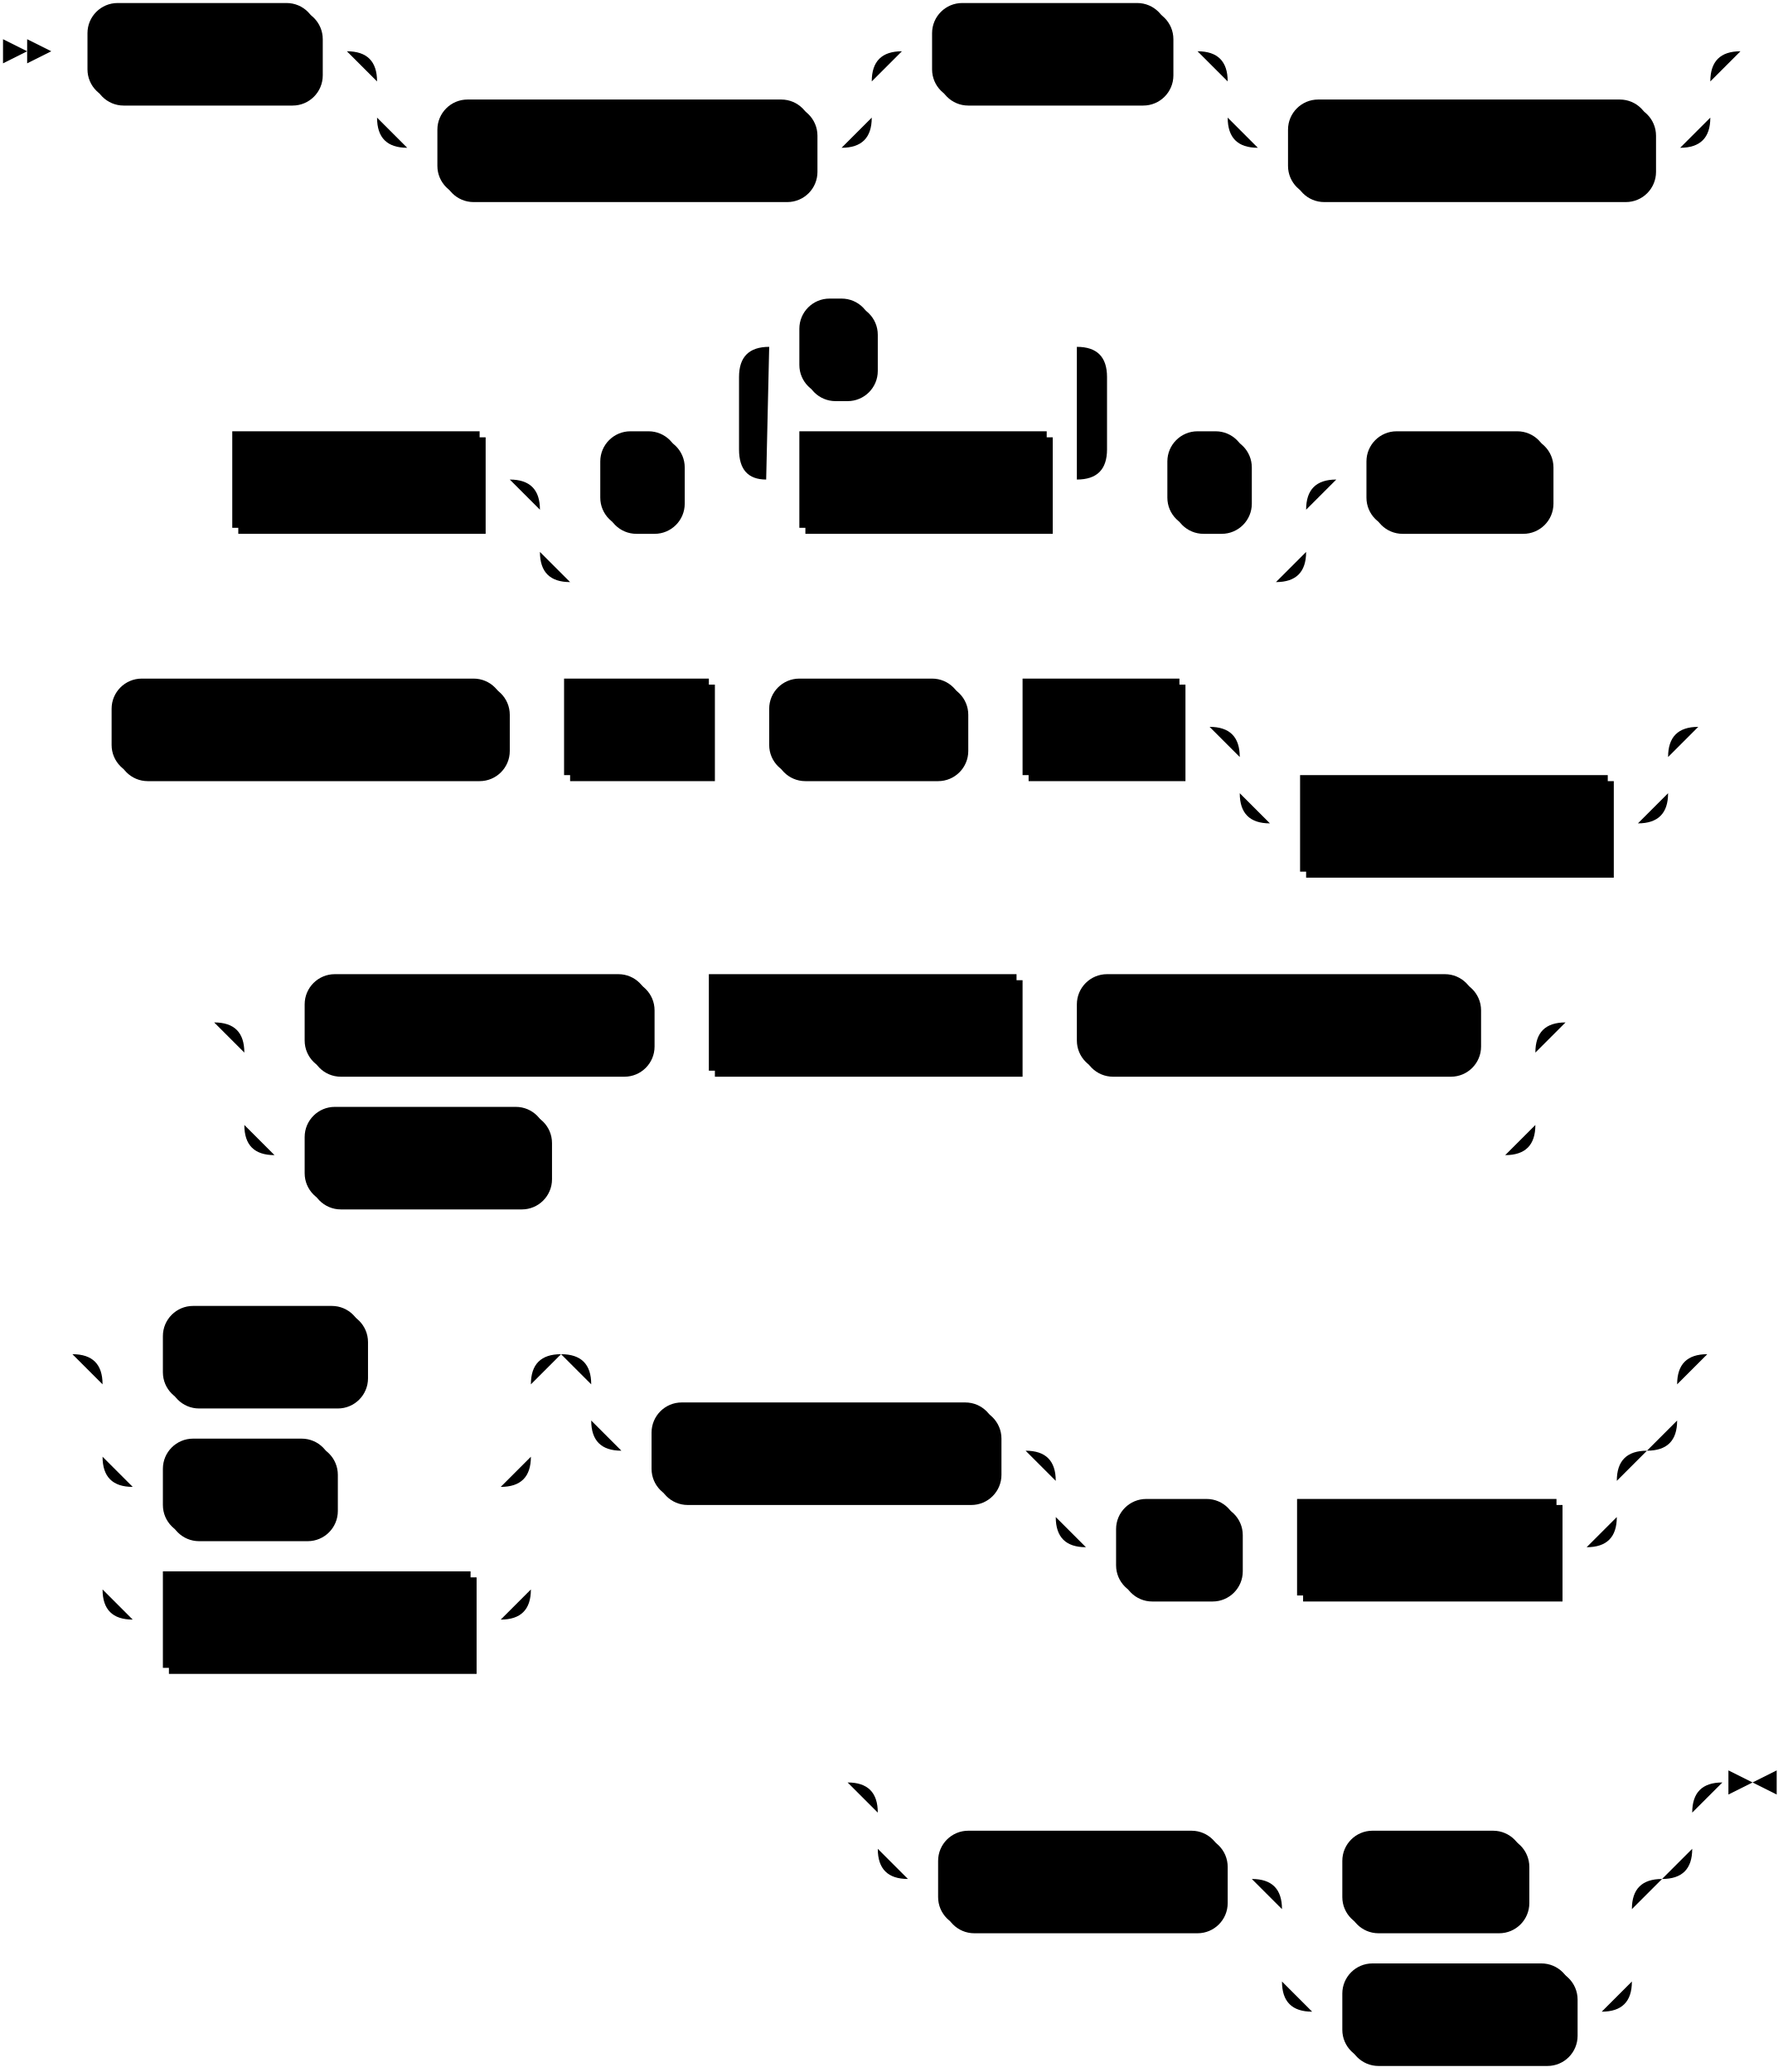
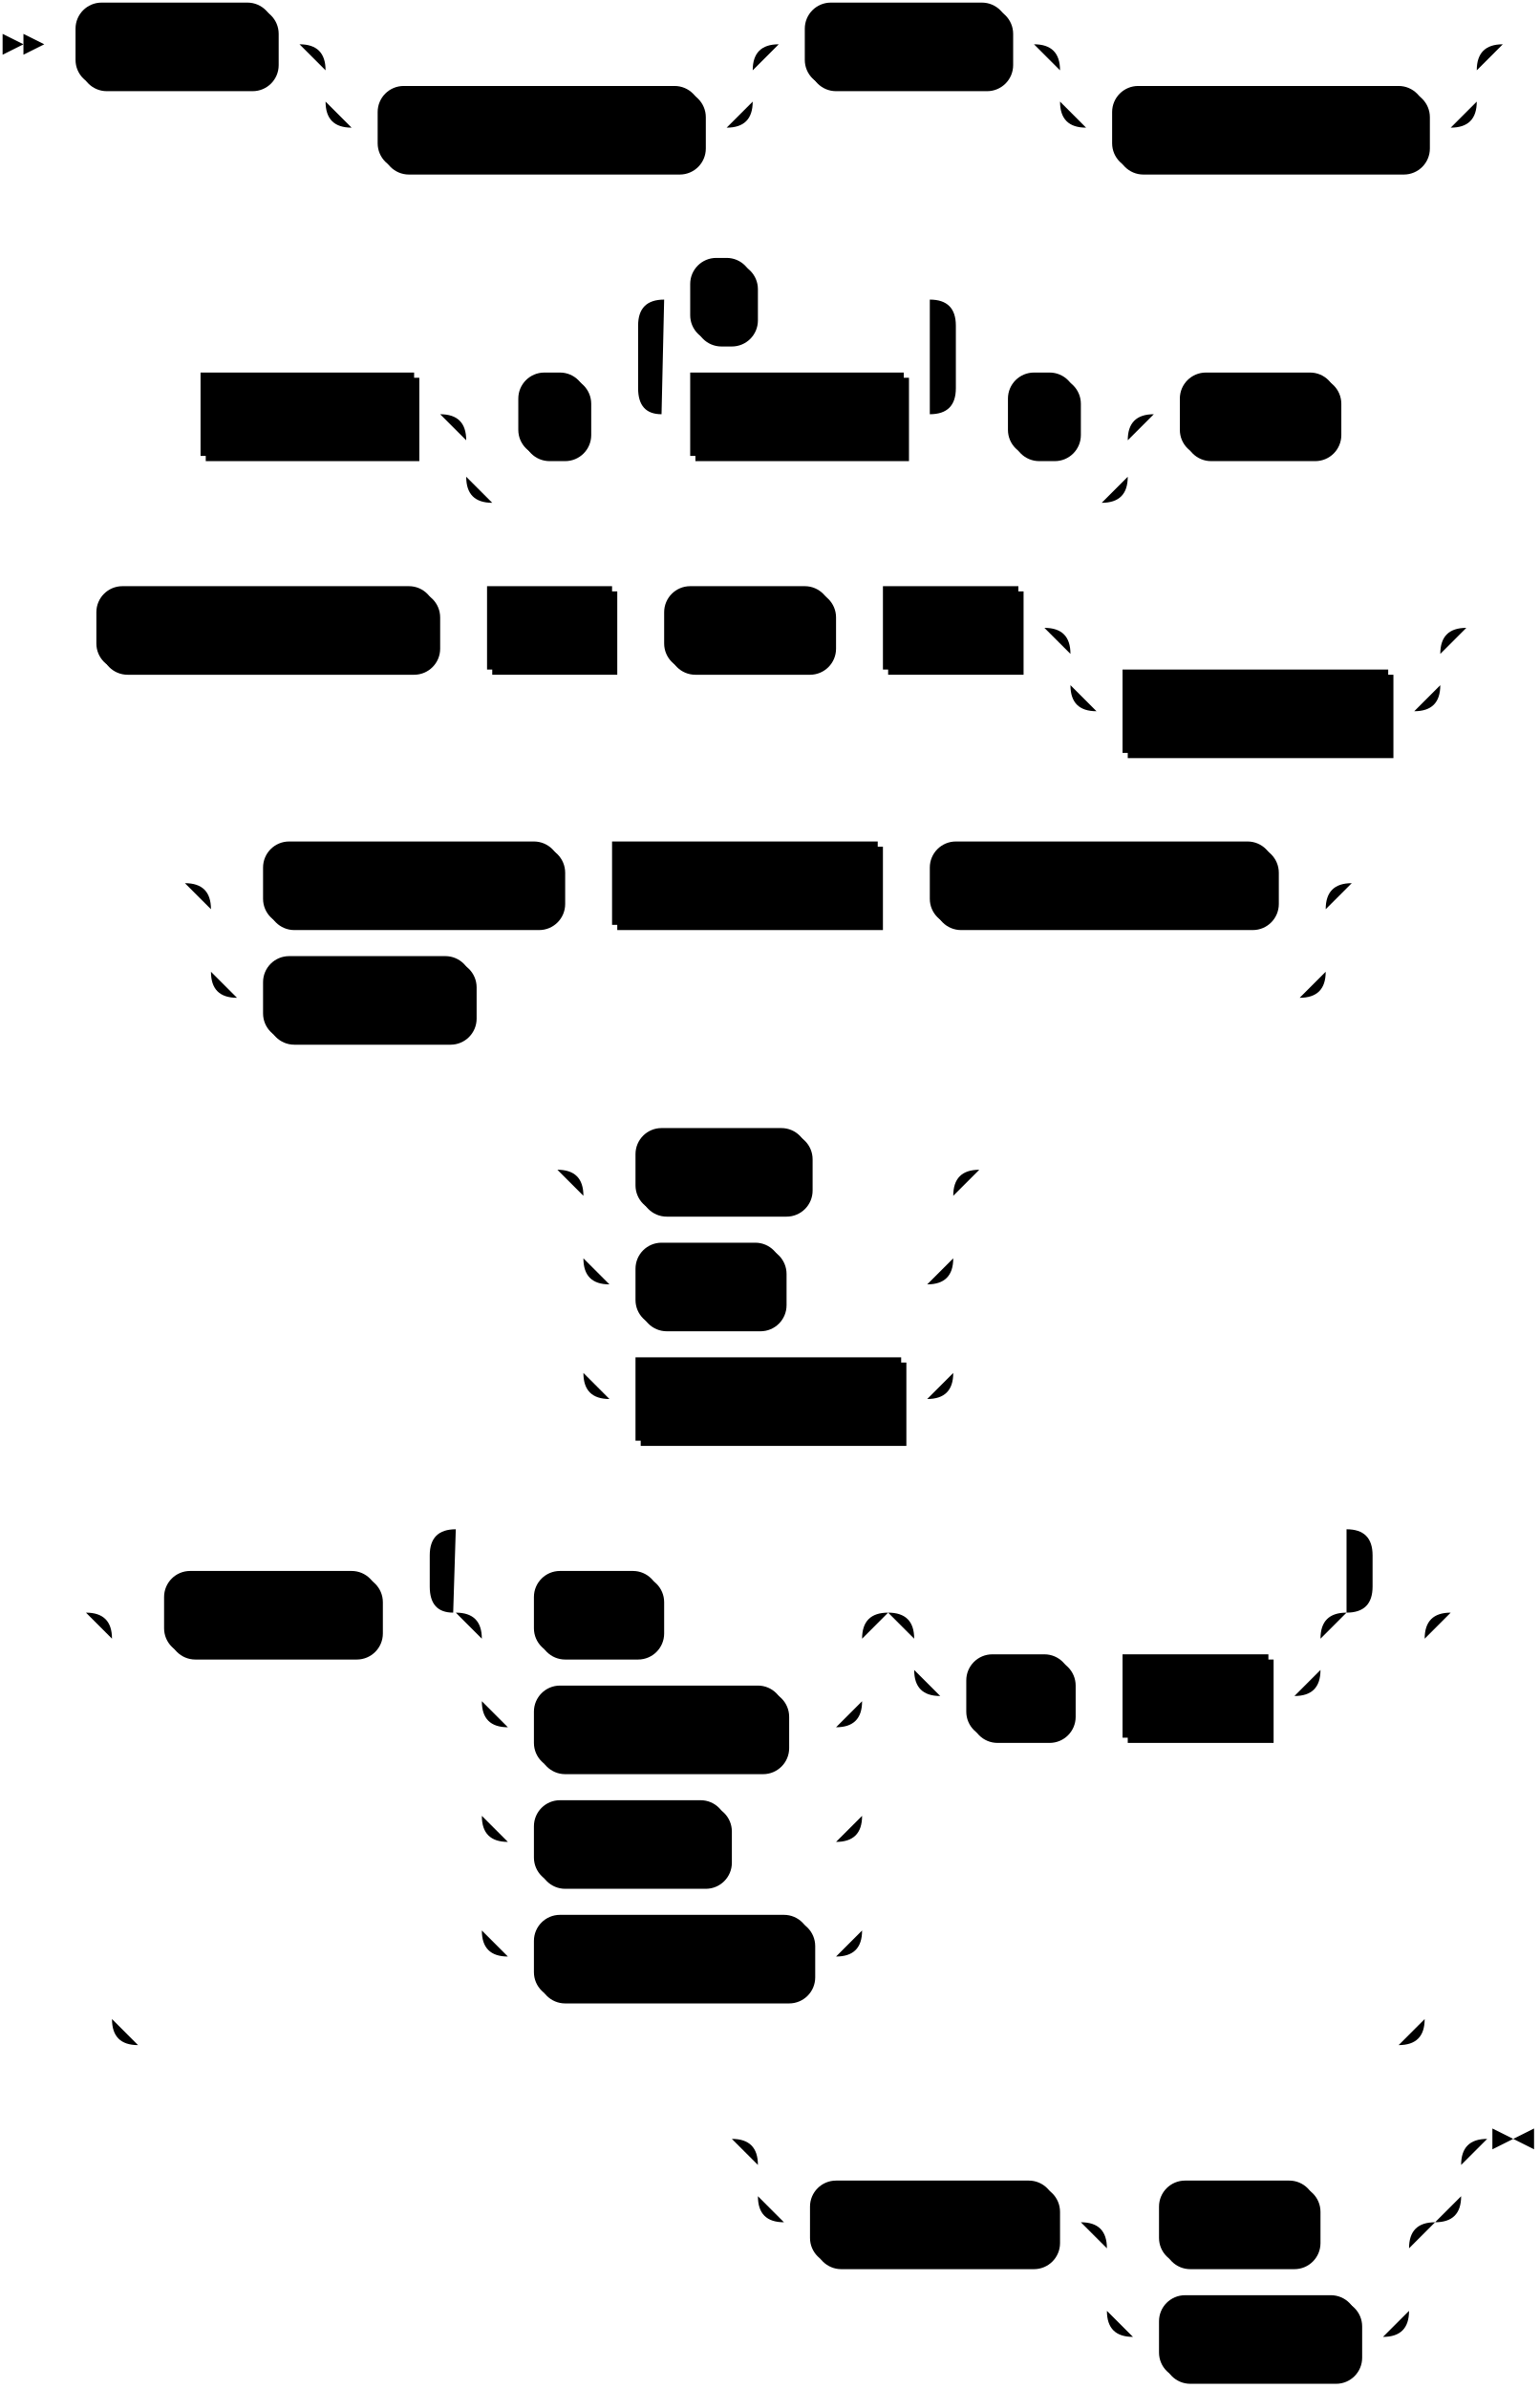
- <svg xmlns="http://www.w3.org/2000/svg" width="591" height="687">
+ <svg xmlns="http://www.w3.org/2000/svg" width="591" height="917">
  <polygon points="9 17 1 13 1 21" />
  <polygon points="17 17 9 13 9 21" />
  <rect x="31" y="3" width="76" height="32" rx="10" />
  <rect x="29" y="1" width="76" height="32" class="terminal" rx="10" />
  <text class="terminal" x="39" y="21">CREATE</text>
  <rect x="147" y="35" width="124" height="32" rx="10" />
  <rect x="145" y="33" width="124" height="32" class="terminal" rx="10" />
  <text class="terminal" x="155" y="53">MATERIALIZED</text>
  <rect x="311" y="3" width="78" height="32" rx="10" />
  <rect x="309" y="1" width="78" height="32" class="terminal" rx="10" />
  <text class="terminal" x="319" y="21">SOURCE</text>
  <rect x="429" y="35" width="120" height="32" rx="10" />
  <rect x="427" y="33" width="120" height="32" class="terminal" rx="10" />
  <text class="terminal" x="437" y="53">IF NOT EXISTS</text>
  <rect x="79" y="145" width="82" height="32" />
  <rect x="77" y="143" width="82" height="32" class="nonterminal" />
  <text class="nonterminal" x="87" y="163">src_name</text>
  <rect x="201" y="145" width="26" height="32" rx="10" />
  <rect x="199" y="143" width="26" height="32" class="terminal" rx="10" />
  <text class="terminal" x="209" y="163">(</text>
  <rect x="267" y="145" width="82" height="32" />
  <rect x="265" y="143" width="82" height="32" class="nonterminal" />
  <text class="nonterminal" x="275" y="163">col_name</text>
  <rect x="267" y="101" width="24" height="32" rx="10" />
  <rect x="265" y="99" width="24" height="32" class="terminal" rx="10" />
  <text class="terminal" x="275" y="119">,</text>
  <rect x="389" y="145" width="26" height="32" rx="10" />
  <rect x="387" y="143" width="26" height="32" class="terminal" rx="10" />
  <text class="terminal" x="397" y="163">)</text>
  <rect x="455" y="145" width="60" height="32" rx="10" />
  <rect x="453" y="143" width="60" height="32" class="terminal" rx="10" />
  <text class="terminal" x="463" y="163">FROM</text>
  <rect x="39" y="227" width="130" height="32" rx="10" />
  <rect x="37" y="225" width="130" height="32" class="terminal" rx="10" />
  <text class="terminal" x="47" y="245">KAFKA BROKER</text>
  <rect x="189" y="227" width="48" height="32" />
  <rect x="187" y="225" width="48" height="32" class="nonterminal" />
  <text class="nonterminal" x="197" y="245">host</text>
  <rect x="257" y="227" width="64" height="32" rx="10" />
  <rect x="255" y="225" width="64" height="32" class="terminal" rx="10" />
  <text class="terminal" x="265" y="245">TOPIC</text>
  <rect x="341" y="227" width="52" height="32" />
  <rect x="339" y="225" width="52" height="32" class="nonterminal" />
  <text class="nonterminal" x="349" y="245">topic</text>
  <rect x="433" y="259" width="102" height="32" />
  <rect x="431" y="257" width="102" height="32" class="nonterminal" />
  <text class="nonterminal" x="441" y="277">with_options</text>
  <rect x="103" y="325" width="114" height="32" rx="10" />
  <rect x="101" y="323" width="114" height="32" class="terminal" rx="10" />
  <text class="terminal" x="111" y="343">KEY FORMAT</text>
  <rect x="237" y="325" width="102" height="32" />
  <rect x="235" y="323" width="102" height="32" class="nonterminal" />
  <text class="nonterminal" x="245" y="343">format_spec</text>
  <rect x="359" y="325" width="132" height="32" rx="10" />
  <rect x="357" y="323" width="132" height="32" class="terminal" rx="10" />
  <text class="terminal" x="367" y="343">VALUE FORMAT</text>
  <rect x="103" y="369" width="80" height="32" rx="10" />
  <rect x="101" y="367" width="80" height="32" class="terminal" rx="10" />
  <text class="terminal" x="111" y="387">FORMAT</text>
-   <rect x="56" y="435" width="66" height="32" rx="10" />
-   <rect x="54" y="433" width="66" height="32" class="terminal" rx="10" />
-   <text class="terminal" x="64" y="453">BYTES</text>
-   <rect x="56" y="479" width="56" height="32" rx="10" />
-   <rect x="54" y="477" width="56" height="32" class="terminal" rx="10" />
-   <text class="terminal" x="64" y="497">TEXT</text>
-   <rect x="56" y="523" width="102" height="32" />
-   <rect x="54" y="521" width="102" height="32" class="nonterminal" />
-   <text class="nonterminal" x="64" y="541">format_spec</text>
-   <rect x="218" y="467" width="114" height="32" rx="10" />
-   <rect x="216" y="465" width="114" height="32" class="terminal" rx="10" />
-   <text class="terminal" x="226" y="485">INCLUDE KEY</text>
-   <rect x="372" y="499" width="40" height="32" rx="10" />
-   <rect x="370" y="497" width="40" height="32" class="terminal" rx="10" />
-   <text class="terminal" x="380" y="517">AS</text>
-   <rect x="432" y="499" width="86" height="32" />
-   <rect x="430" y="497" width="86" height="32" class="nonterminal" />
-   <text class="nonterminal" x="440" y="517">key_name</text>
-   <rect x="313" y="609" width="94" height="32" rx="10" />
-   <rect x="311" y="607" width="94" height="32" class="terminal" rx="10" />
-   <text class="terminal" x="321" y="627">ENVELOPE</text>
-   <rect x="447" y="609" width="60" height="32" rx="10" />
-   <rect x="445" y="607" width="60" height="32" class="terminal" rx="10" />
-   <text class="terminal" x="455" y="627">NONE</text>
-   <rect x="447" y="653" width="76" height="32" rx="10" />
-   <rect x="445" y="651" width="76" height="32" class="terminal" rx="10" />
-   <text class="terminal" x="455" y="671">UPSERT</text>
-   <path class="line" d="m17 17 h2 m0 0 h10 m76 0 h10 m20 0 h10 m0 0 h134 m-164 0 h20 m144 0 h20 m-184 0 q10 0 10 10 m164 0 q0 -10 10 -10 m-174 10 v12 m164 0 v-12 m-164 12 q0 10 10 10 m144 0 q10 0 10 -10 m-154 10 h10 m124 0 h10 m20 -32 h10 m78 0 h10 m20 0 h10 m0 0 h130 m-160 0 h20 m140 0 h20 m-180 0 q10 0 10 10 m160 0 q0 -10 10 -10 m-170 10 v12 m160 0 v-12 m-160 12 q0 10 10 10 m140 0 q10 0 10 -10 m-150 10 h10 m120 0 h10 m22 -32 l2 0 m2 0 l2 0 m2 0 l2 0 m-534 142 l2 0 m2 0 l2 0 m2 0 l2 0 m2 0 h10 m82 0 h10 m20 0 h10 m26 0 h10 m20 0 h10 m82 0 h10 m-122 0 l20 0 m-1 0 q-9 0 -9 -10 l0 -24 q0 -10 10 -10 m102 44 l20 0 m-20 0 q10 0 10 -10 l0 -24 q0 -10 -10 -10 m-102 0 h10 m24 0 h10 m0 0 h58 m20 44 h10 m26 0 h10 m-254 0 h20 m234 0 h20 m-274 0 q10 0 10 10 m254 0 q0 -10 10 -10 m-264 10 v14 m254 0 v-14 m-254 14 q0 10 10 10 m234 0 q10 0 10 -10 m-244 10 h10 m0 0 h224 m20 -34 h10 m60 0 h10 m2 0 l2 0 m2 0 l2 0 m2 0 l2 0 m-520 82 l2 0 m2 0 l2 0 m2 0 l2 0 m2 0 h10 m130 0 h10 m0 0 h10 m48 0 h10 m0 0 h10 m64 0 h10 m0 0 h10 m52 0 h10 m20 0 h10 m0 0 h112 m-142 0 h20 m122 0 h20 m-162 0 q10 0 10 10 m142 0 q0 -10 10 -10 m-152 10 v12 m142 0 v-12 m-142 12 q0 10 10 10 m122 0 q10 0 10 -10 m-132 10 h10 m102 0 h10 m22 -32 l2 0 m2 0 l2 0 m2 0 l2 0 m-516 98 l2 0 m2 0 l2 0 m2 0 l2 0 m22 0 h10 m114 0 h10 m0 0 h10 m102 0 h10 m0 0 h10 m132 0 h10 m-428 0 h20 m408 0 h20 m-448 0 q10 0 10 10 m428 0 q0 -10 10 -10 m-438 10 v24 m428 0 v-24 m-428 24 q0 10 10 10 m408 0 q10 0 10 -10 m-418 10 h10 m80 0 h10 m0 0 h308 m22 -44 l2 0 m2 0 l2 0 m2 0 l2 0 m-519 110 l2 0 m2 0 l2 0 m2 0 l2 0 m22 0 h10 m66 0 h10 m0 0 h36 m-142 0 h20 m122 0 h20 m-162 0 q10 0 10 10 m142 0 q0 -10 10 -10 m-152 10 v24 m142 0 v-24 m-142 24 q0 10 10 10 m122 0 q10 0 10 -10 m-132 10 h10 m56 0 h10 m0 0 h46 m-132 -10 v20 m142 0 v-20 m-142 20 v24 m142 0 v-24 m-142 24 q0 10 10 10 m122 0 q10 0 10 -10 m-132 10 h10 m102 0 h10 m40 -88 h10 m0 0 h330 m-360 0 h20 m340 0 h20 m-380 0 q10 0 10 10 m360 0 q0 -10 10 -10 m-370 10 v12 m360 0 v-12 m-360 12 q0 10 10 10 m340 0 q10 0 10 -10 m-350 10 h10 m114 0 h10 m20 0 h10 m0 0 h156 m-186 0 h20 m166 0 h20 m-206 0 q10 0 10 10 m186 0 q0 -10 10 -10 m-196 10 v12 m186 0 v-12 m-186 12 q0 10 10 10 m166 0 q10 0 10 -10 m-176 10 h10 m40 0 h10 m0 0 h10 m86 0 h10 m42 -64 l2 0 m2 0 l2 0 m2 0 l2 0 m-309 142 l2 0 m2 0 l2 0 m2 0 l2 0 m22 0 h10 m0 0 h240 m-270 0 h20 m250 0 h20 m-290 0 q10 0 10 10 m270 0 q0 -10 10 -10 m-280 10 v12 m270 0 v-12 m-270 12 q0 10 10 10 m250 0 q10 0 10 -10 m-260 10 h10 m94 0 h10 m20 0 h10 m60 0 h10 m0 0 h16 m-116 0 h20 m96 0 h20 m-136 0 q10 0 10 10 m116 0 q0 -10 10 -10 m-126 10 v24 m116 0 v-24 m-116 24 q0 10 10 10 m96 0 q10 0 10 -10 m-106 10 h10 m76 0 h10 m43 -76 h-3" />
-   <polygon points="581 591 589 587 589 595" />
-   <polygon points="581 591 573 587 573 595" />
+   <rect x="246" y="435" width="66" height="32" rx="10" />
+   <rect x="244" y="433" width="66" height="32" class="terminal" rx="10" />
+   <text class="terminal" x="254" y="453">BYTES</text>
+   <rect x="246" y="479" width="56" height="32" rx="10" />
+   <rect x="244" y="477" width="56" height="32" class="terminal" rx="10" />
+   <text class="terminal" x="254" y="497">TEXT</text>
+   <rect x="246" y="523" width="102" height="32" />
+   <rect x="244" y="521" width="102" height="32" class="nonterminal" />
+   <text class="nonterminal" x="254" y="541">format_spec</text>
+   <rect x="65" y="605" width="82" height="32" rx="10" />
+   <rect x="63" y="603" width="82" height="32" class="terminal" rx="10" />
+   <text class="terminal" x="73" y="623">INCLUDE</text>
+   <rect x="207" y="605" width="48" height="32" rx="10" />
+   <rect x="205" y="603" width="48" height="32" class="terminal" rx="10" />
+   <text class="terminal" x="215" y="623">KEY</text>
+   <rect x="207" y="649" width="96" height="32" rx="10" />
+   <rect x="205" y="647" width="96" height="32" class="terminal" rx="10" />
+   <text class="terminal" x="215" y="667">PARTITION</text>
+   <rect x="207" y="693" width="74" height="32" rx="10" />
+   <rect x="205" y="691" width="74" height="32" class="terminal" rx="10" />
+   <text class="terminal" x="215" y="711">OFFSET</text>
+   <rect x="207" y="737" width="106" height="32" rx="10" />
+   <rect x="205" y="735" width="106" height="32" class="terminal" rx="10" />
+   <text class="terminal" x="215" y="755">TIMESTAMP</text>
+   <rect x="373" y="637" width="40" height="32" rx="10" />
+   <rect x="371" y="635" width="40" height="32" class="terminal" rx="10" />
+   <text class="terminal" x="381" y="655">AS</text>
+   <rect x="433" y="637" width="56" height="32" />
+   <rect x="431" y="635" width="56" height="32" class="nonterminal" />
+   <text class="nonterminal" x="441" y="655">name</text>
+   <rect x="313" y="839" width="94" height="32" rx="10" />
+   <rect x="311" y="837" width="94" height="32" class="terminal" rx="10" />
+   <text class="terminal" x="321" y="857">ENVELOPE</text>
+   <rect x="447" y="839" width="60" height="32" rx="10" />
+   <rect x="445" y="837" width="60" height="32" class="terminal" rx="10" />
+   <text class="terminal" x="455" y="857">NONE</text>
+   <rect x="447" y="883" width="76" height="32" rx="10" />
+   <rect x="445" y="881" width="76" height="32" class="terminal" rx="10" />
+   <text class="terminal" x="455" y="901">UPSERT</text>
+   <path class="line" d="m17 17 h2 m0 0 h10 m76 0 h10 m20 0 h10 m0 0 h134 m-164 0 h20 m144 0 h20 m-184 0 q10 0 10 10 m164 0 q0 -10 10 -10 m-174 10 v12 m164 0 v-12 m-164 12 q0 10 10 10 m144 0 q10 0 10 -10 m-154 10 h10 m124 0 h10 m20 -32 h10 m78 0 h10 m20 0 h10 m0 0 h130 m-160 0 h20 m140 0 h20 m-180 0 q10 0 10 10 m160 0 q0 -10 10 -10 m-170 10 v12 m160 0 v-12 m-160 12 q0 10 10 10 m140 0 q10 0 10 -10 m-150 10 h10 m120 0 h10 m22 -32 l2 0 m2 0 l2 0 m2 0 l2 0 m-534 142 l2 0 m2 0 l2 0 m2 0 l2 0 m2 0 h10 m82 0 h10 m20 0 h10 m26 0 h10 m20 0 h10 m82 0 h10 m-122 0 l20 0 m-1 0 q-9 0 -9 -10 l0 -24 q0 -10 10 -10 m102 44 l20 0 m-20 0 q10 0 10 -10 l0 -24 q0 -10 -10 -10 m-102 0 h10 m24 0 h10 m0 0 h58 m20 44 h10 m26 0 h10 m-254 0 h20 m234 0 h20 m-274 0 q10 0 10 10 m254 0 q0 -10 10 -10 m-264 10 v14 m254 0 v-14 m-254 14 q0 10 10 10 m234 0 q10 0 10 -10 m-244 10 h10 m0 0 h224 m20 -34 h10 m60 0 h10 m2 0 l2 0 m2 0 l2 0 m2 0 l2 0 m-520 82 l2 0 m2 0 l2 0 m2 0 l2 0 m2 0 h10 m130 0 h10 m0 0 h10 m48 0 h10 m0 0 h10 m64 0 h10 m0 0 h10 m52 0 h10 m20 0 h10 m0 0 h112 m-142 0 h20 m122 0 h20 m-162 0 q10 0 10 10 m142 0 q0 -10 10 -10 m-152 10 v12 m142 0 v-12 m-142 12 q0 10 10 10 m122 0 q10 0 10 -10 m-132 10 h10 m102 0 h10 m22 -32 l2 0 m2 0 l2 0 m2 0 l2 0 m-516 98 l2 0 m2 0 l2 0 m2 0 l2 0 m22 0 h10 m114 0 h10 m0 0 h10 m102 0 h10 m0 0 h10 m132 0 h10 m-428 0 h20 m408 0 h20 m-448 0 q10 0 10 10 m428 0 q0 -10 10 -10 m-438 10 v24 m428 0 v-24 m-428 24 q0 10 10 10 m408 0 q10 0 10 -10 m-418 10 h10 m80 0 h10 m0 0 h308 m22 -44 l2 0 m2 0 l2 0 m2 0 l2 0 m-329 110 l2 0 m2 0 l2 0 m2 0 l2 0 m22 0 h10 m66 0 h10 m0 0 h36 m-142 0 h20 m122 0 h20 m-162 0 q10 0 10 10 m142 0 q0 -10 10 -10 m-152 10 v24 m142 0 v-24 m-142 24 q0 10 10 10 m122 0 q10 0 10 -10 m-132 10 h10 m56 0 h10 m0 0 h46 m-132 -10 v20 m142 0 v-20 m-142 20 v24 m142 0 v-24 m-142 24 q0 10 10 10 m122 0 q10 0 10 -10 m-132 10 h10 m102 0 h10 m22 -88 l2 0 m2 0 l2 0 m2 0 l2 0 m-367 170 l2 0 m2 0 l2 0 m2 0 l2 0 m22 0 h10 m82 0 h10 m40 0 h10 m48 0 h10 m0 0 h58 m-146 0 h20 m126 0 h20 m-166 0 q10 0 10 10 m146 0 q0 -10 10 -10 m-156 10 v24 m146 0 v-24 m-146 24 q0 10 10 10 m126 0 q10 0 10 -10 m-136 10 h10 m96 0 h10 m0 0 h10 m-136 -10 v20 m146 0 v-20 m-146 20 v24 m146 0 v-24 m-146 24 q0 10 10 10 m126 0 q10 0 10 -10 m-136 10 h10 m74 0 h10 m0 0 h32 m-136 -10 v20 m146 0 v-20 m-146 20 v24 m146 0 v-24 m-146 24 q0 10 10 10 m126 0 q10 0 10 -10 m-136 10 h10 m106 0 h10 m40 -132 h10 m0 0 h126 m-156 0 h20 m136 0 h20 m-176 0 q10 0 10 10 m156 0 q0 -10 10 -10 m-166 10 v12 m156 0 v-12 m-156 12 q0 10 10 10 m136 0 q10 0 10 -10 m-146 10 h10 m40 0 h10 m0 0 h10 m56 0 h10 m-342 -32 l20 0 m-1 0 q-9 0 -9 -10 l0 -12 q0 -10 10 -10 m342 32 l20 0 m-20 0 q10 0 10 -10 l0 -12 q0 -10 -10 -10 m-342 0 h10 m0 0 h332 m-484 32 h20 m484 0 h20 m-524 0 q10 0 10 10 m504 0 q0 -10 10 -10 m-514 10 v146 m504 0 v-146 m-504 146 q0 10 10 10 m484 0 q10 0 10 -10 m-494 10 h10 m0 0 h474 m22 -166 l2 0 m2 0 l2 0 m2 0 l2 0 m-300 202 l2 0 m2 0 l2 0 m2 0 l2 0 m22 0 h10 m0 0 h240 m-270 0 h20 m250 0 h20 m-290 0 q10 0 10 10 m270 0 q0 -10 10 -10 m-280 10 v12 m270 0 v-12 m-270 12 q0 10 10 10 m250 0 q10 0 10 -10 m-260 10 h10 m94 0 h10 m20 0 h10 m60 0 h10 m0 0 h16 m-116 0 h20 m96 0 h20 m-136 0 q10 0 10 10 m116 0 q0 -10 10 -10 m-126 10 v24 m116 0 v-24 m-116 24 q0 10 10 10 m96 0 q10 0 10 -10 m-106 10 h10 m76 0 h10 m43 -76 h-3" />
+   <polygon points="581 821 589 817 589 825" />
+   <polygon points="581 821 573 817 573 825" />
</svg>
